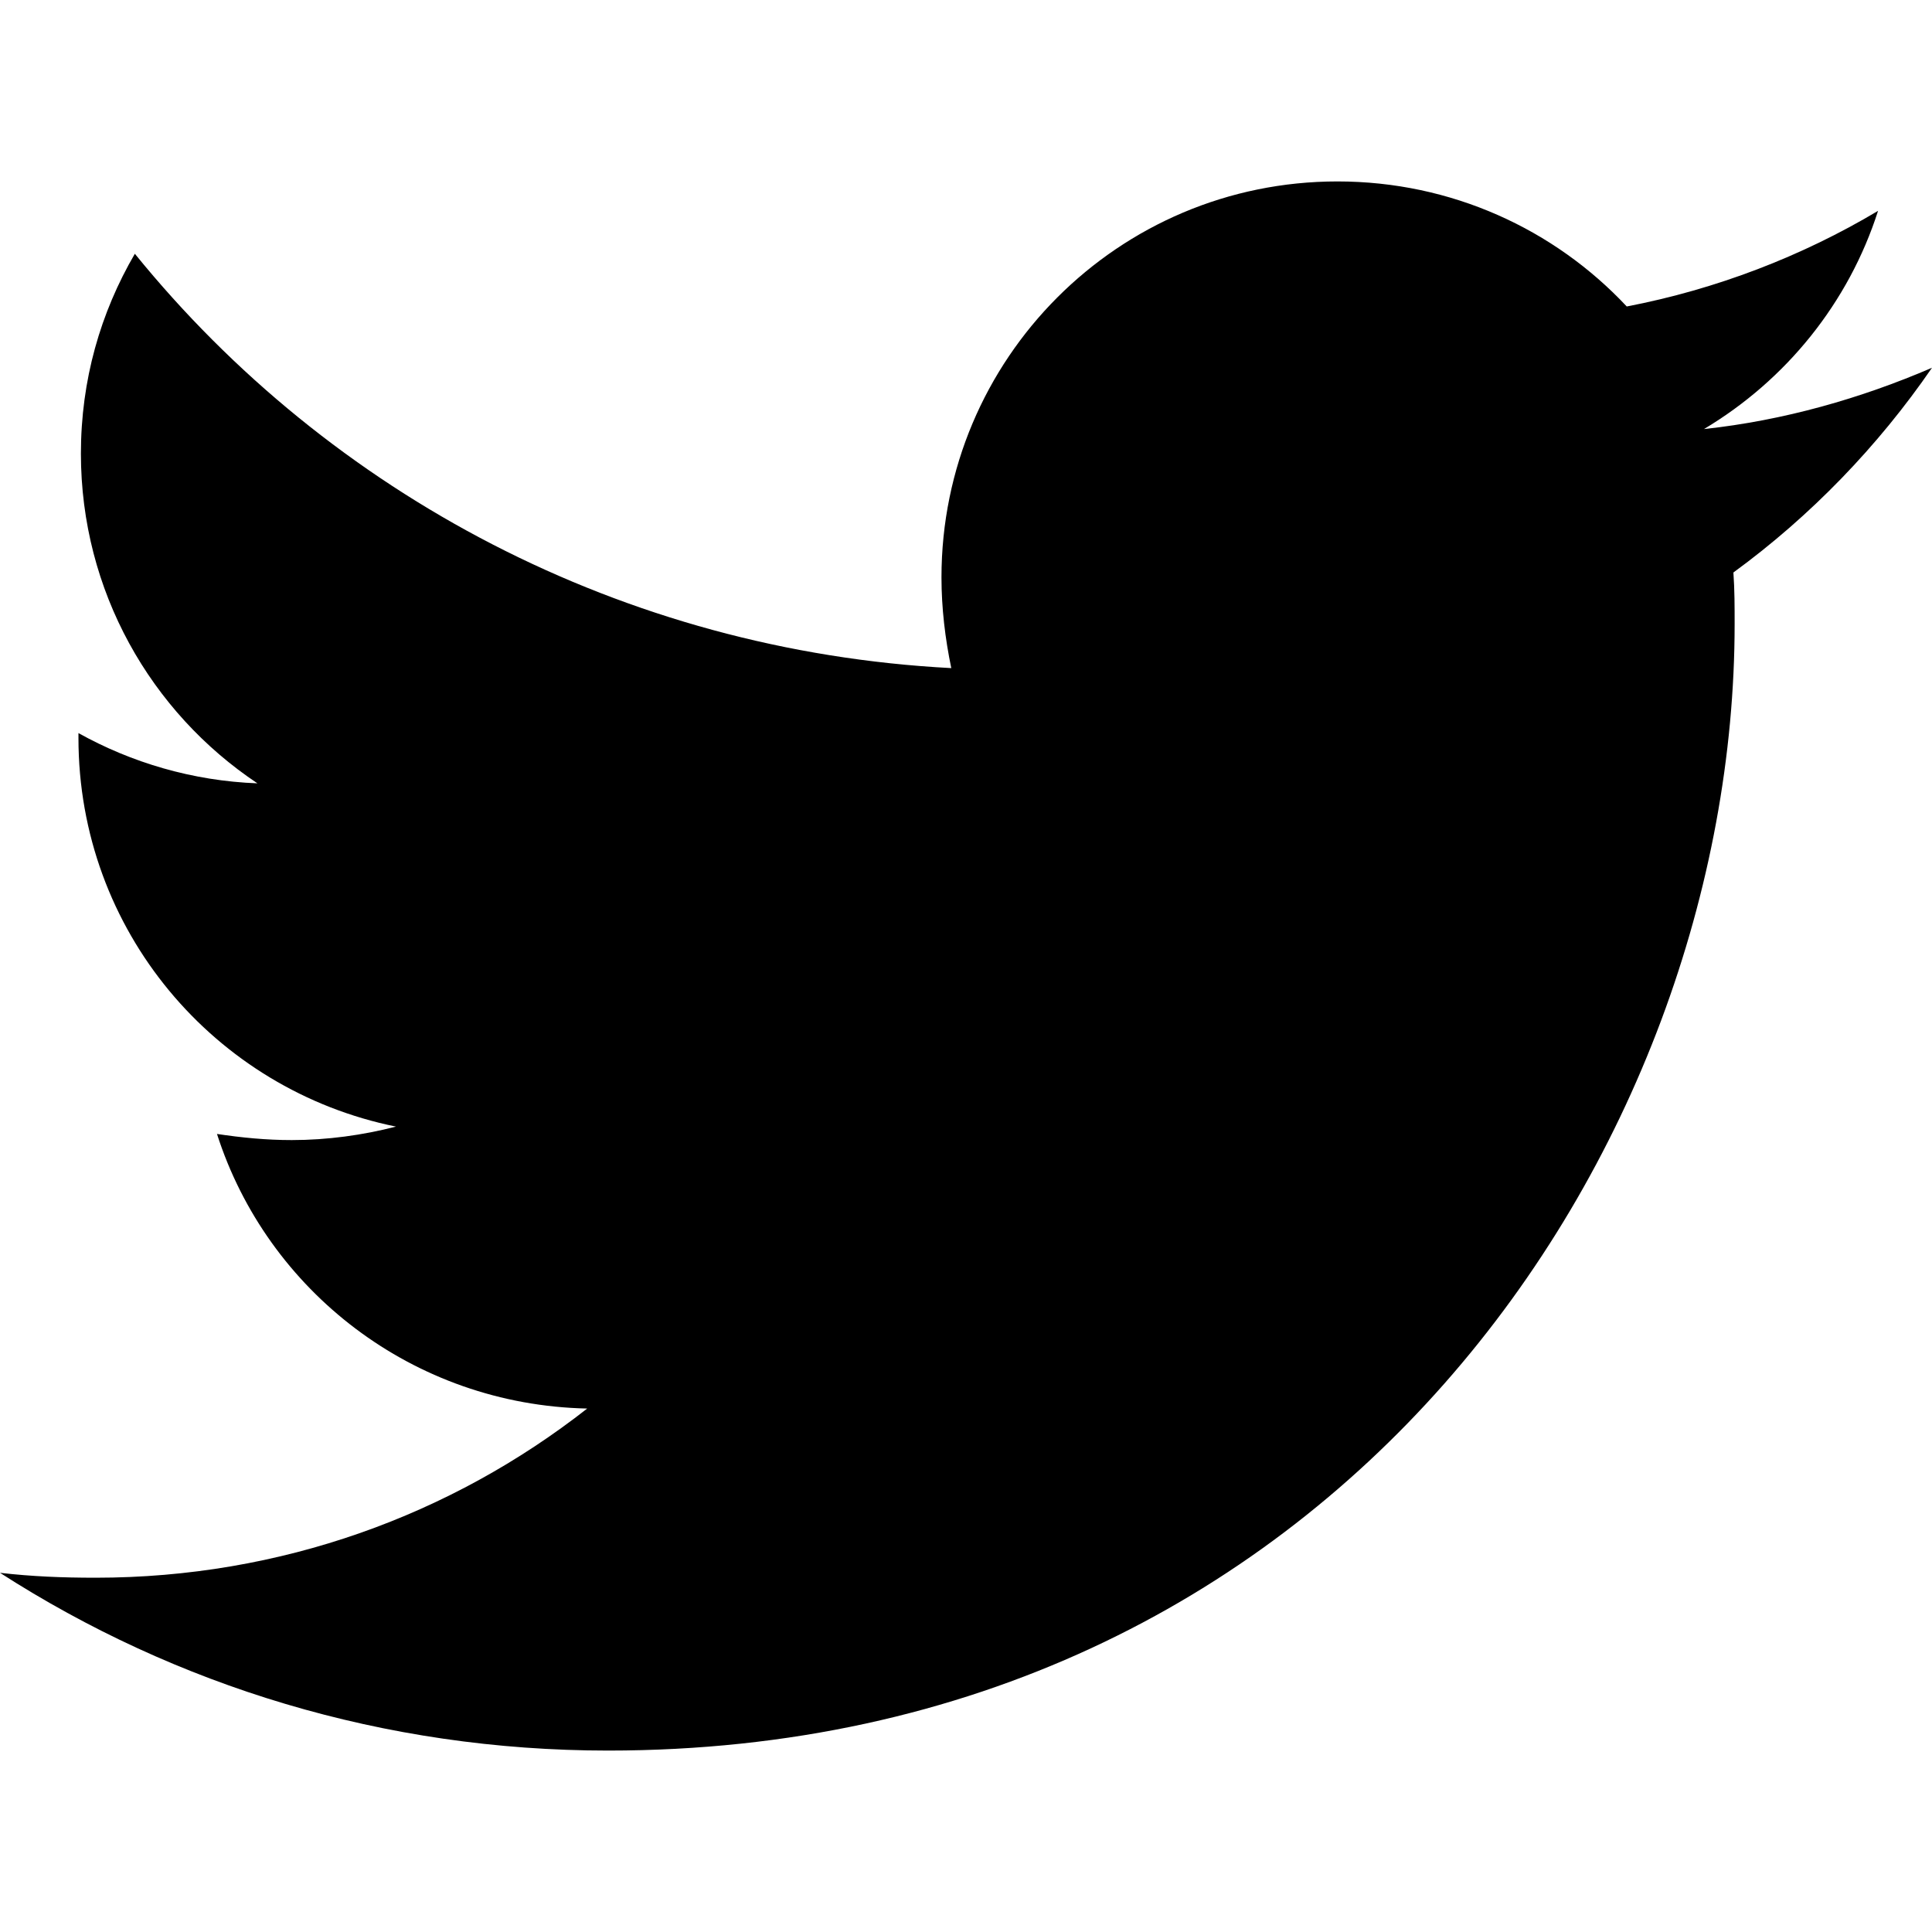
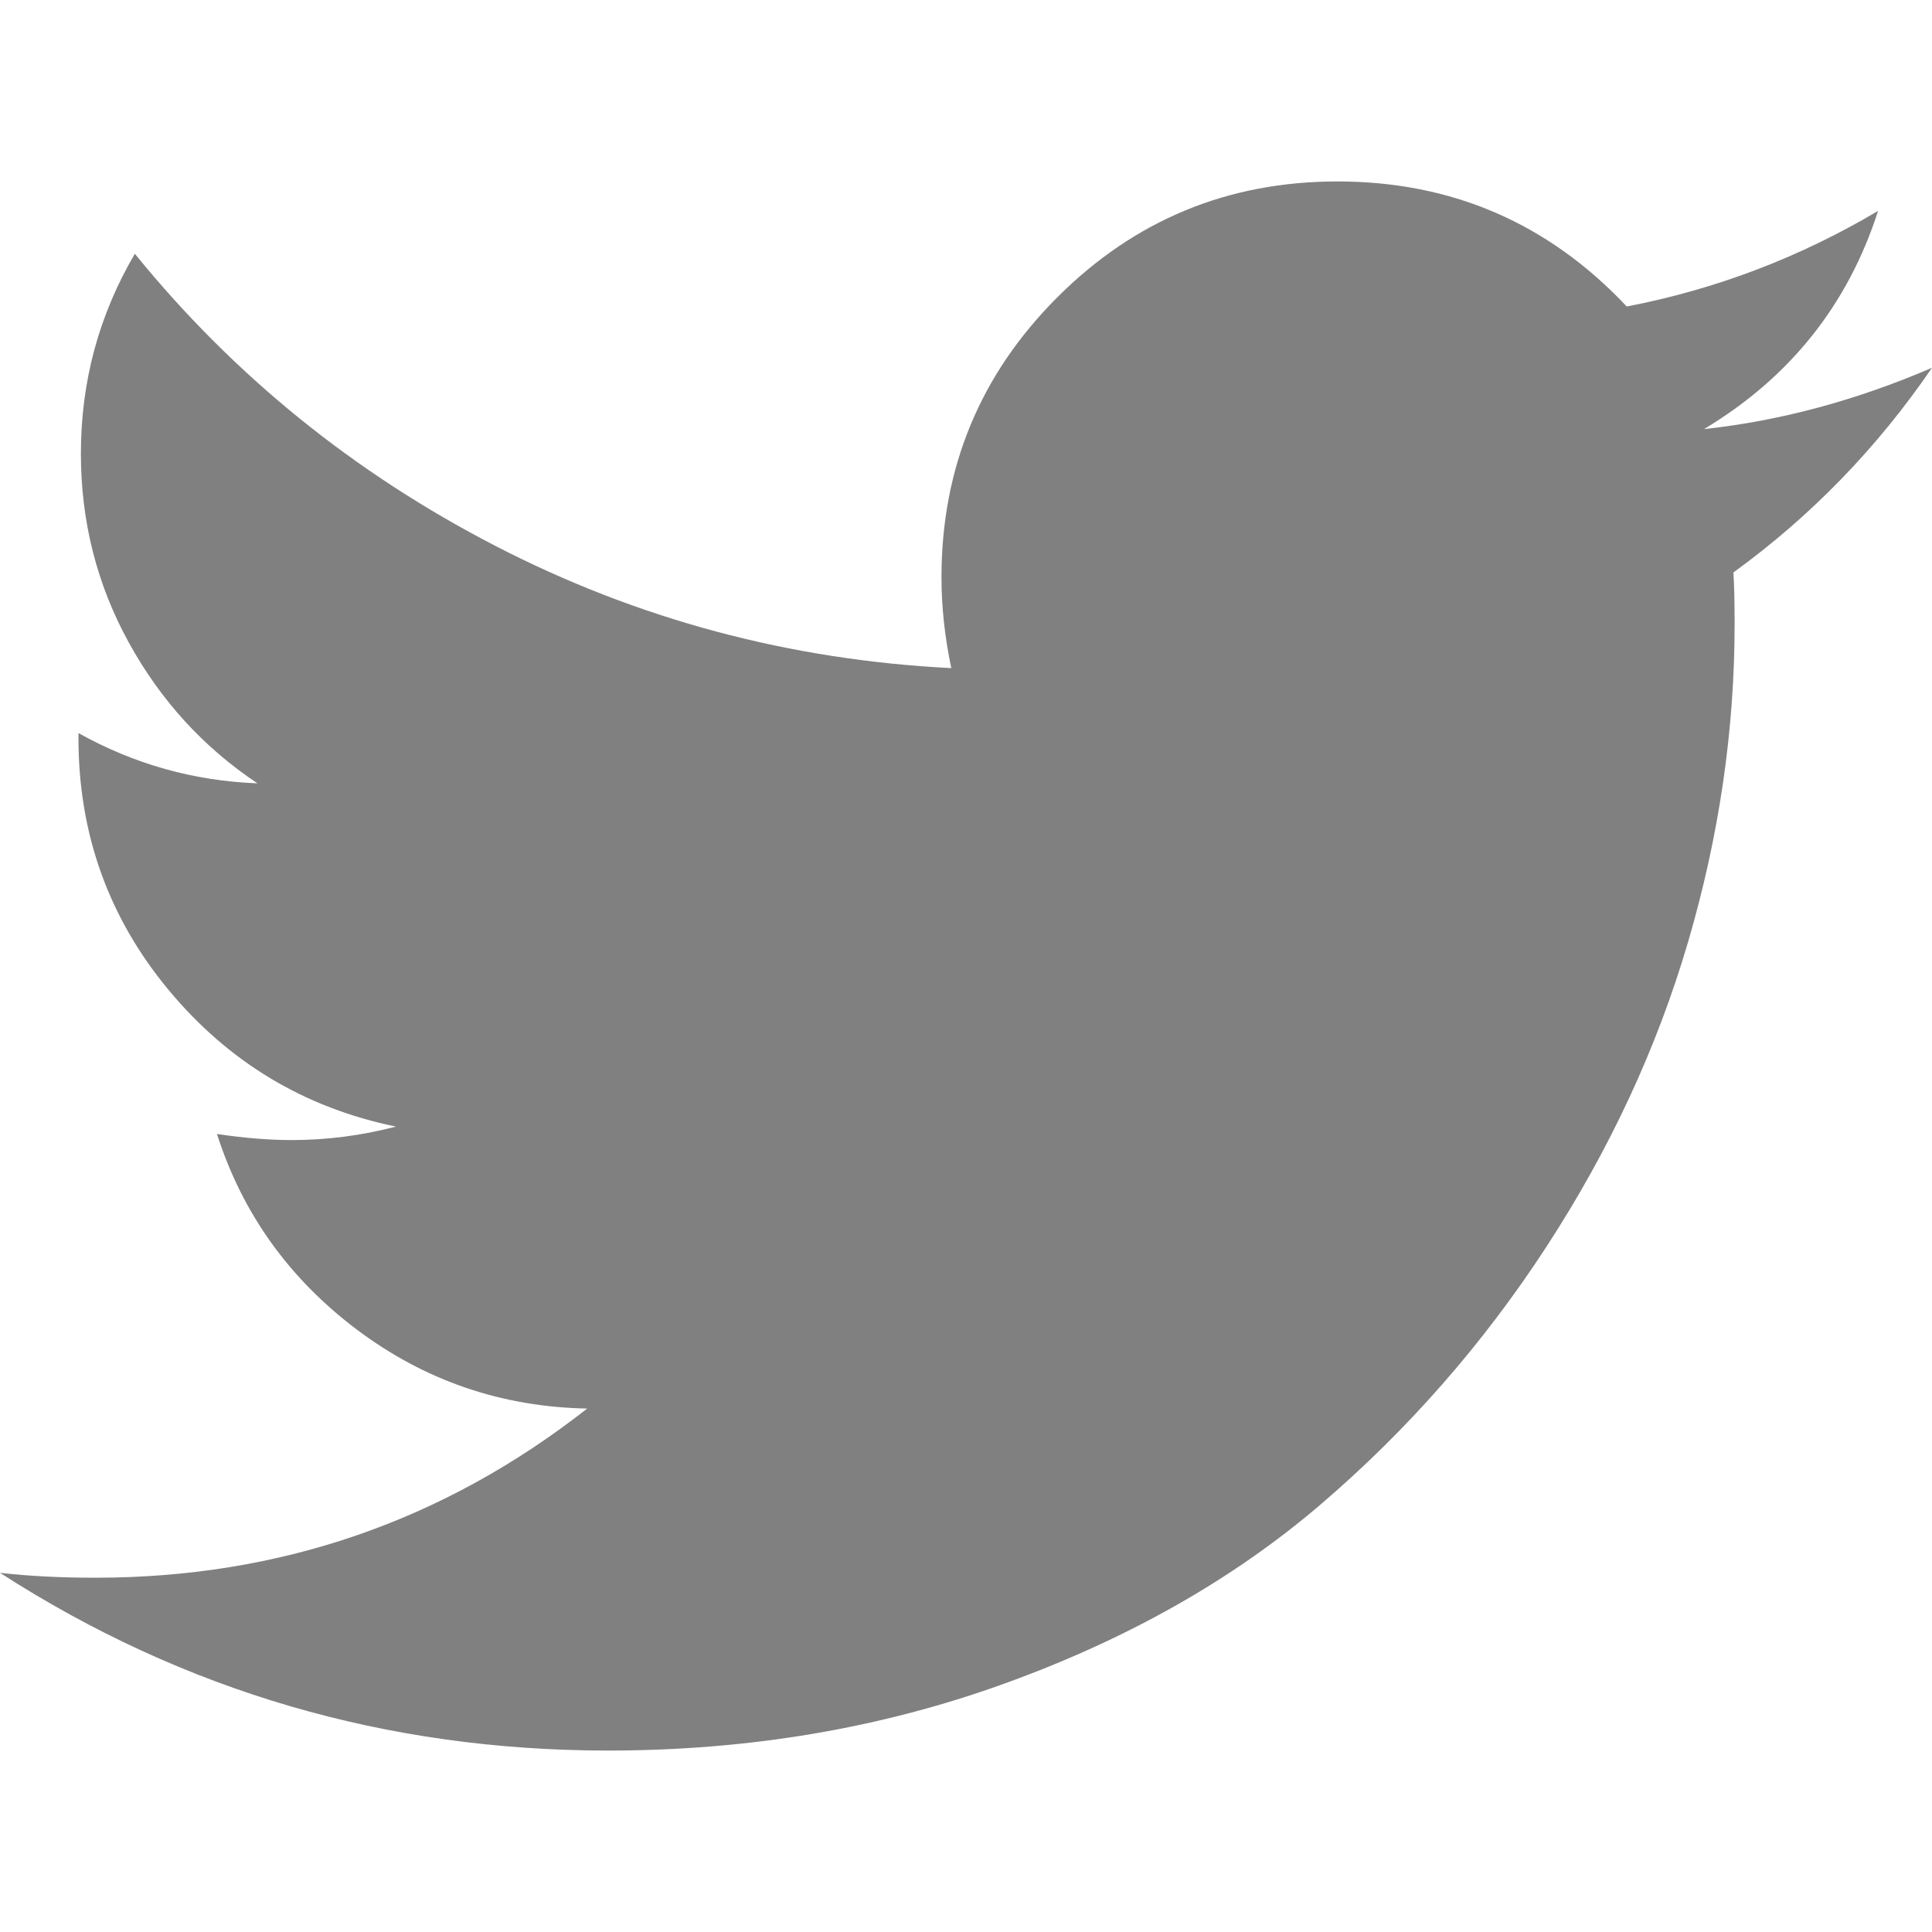
- <svg xmlns="http://www.w3.org/2000/svg" aria-hidden="true" data-prefix="fab" data-icon="twitter" class="svg-inline--fa fa-twitter fa-w-16" role="img" viewBox="0 0 512 512">
-   <path fill="currentColor" d="M459.37 151.716c.325 4.548.325 9.097.325 13.645 0 138.72-105.583 298.558-298.558 298.558-59.452 0-114.68-17.219-161.137-47.106 8.447.974 16.568 1.299 25.34 1.299 49.055 0 94.213-16.568 130.274-44.832-46.132-.975-84.792-31.188-98.112-72.772 6.498.974 12.995 1.624 19.818 1.624 9.421 0 18.843-1.3 27.614-3.573-48.081-9.747-84.143-51.98-84.143-102.985v-1.299c13.969 7.797 30.214 12.67 47.431 13.319-28.264-18.843-46.781-51.005-46.781-87.391 0-19.492 5.197-37.36 14.294-52.954 51.655 63.675 129.3 105.258 216.365 109.807-1.624-7.797-2.599-15.918-2.599-24.04 0-57.828 46.782-104.934 104.934-104.934 30.213 0 57.502 12.67 76.67 33.137 23.715-4.548 46.456-13.32 66.599-25.34-7.798 24.366-24.366 44.833-46.132 57.827 21.117-2.273 41.584-8.122 60.426-16.243-14.292 20.791-32.161 39.308-52.628 54.253z" />
+ <svg xmlns="http://www.w3.org/2000/svg" version="1.1" id="Capa_1" x="0px" y="0px" width="512px" height="512px" viewBox="0 0 449.956 449.956" style="enable-background:new 0 0 449.956 449.956;" xml:space="preserve" class="">
+   <g>
+     <g>
+       <path d="M449.956,85.657c-17.702,7.614-35.408,12.369-53.102,14.279c19.985-11.991,33.503-28.931,40.546-50.819   c-18.281,10.847-37.787,18.268-58.532,22.267c-18.274-19.414-40.73-29.125-67.383-29.125c-25.502,0-47.246,8.992-65.24,26.98   c-17.984,17.987-26.977,39.731-26.977,65.235c0,6.851,0.76,13.896,2.284,21.128c-37.688-1.903-73.042-11.372-106.068-28.407   C82.46,110.158,54.433,87.46,31.403,59.101c-8.375,14.272-12.564,29.787-12.564,46.536c0,15.798,3.711,30.456,11.138,43.97   c7.422,13.512,17.417,24.455,29.98,32.831c-14.849-0.572-28.743-4.475-41.684-11.708v1.142c0,22.271,6.995,41.824,20.983,58.674   c13.99,16.848,31.645,27.453,52.961,31.833c-7.995,2.091-16.086,3.138-24.269,3.138c-5.33,0-11.136-0.475-17.416-1.42   c5.9,18.459,16.75,33.633,32.546,45.535c15.799,11.896,33.691,18.028,53.677,18.418c-33.498,26.262-71.66,39.393-114.486,39.393   c-8.186,0-15.607-0.373-22.27-1.139c42.827,27.596,90.03,41.394,141.612,41.394c32.738,0,63.478-5.181,92.21-15.557   c28.746-10.369,53.297-24.267,73.665-41.686c20.362-17.415,37.925-37.448,52.674-60.097c14.75-22.651,25.738-46.298,32.977-70.946   c7.23-24.653,10.848-49.344,10.848-74.092c0-5.33-0.096-9.325-0.287-11.991C421.785,120.202,437.202,104.306,449.956,85.657z" data-original="#000000" class="active-path" data-old_color="#000000" fill="#808080" />
+     </g>
+   </g>
</svg>
